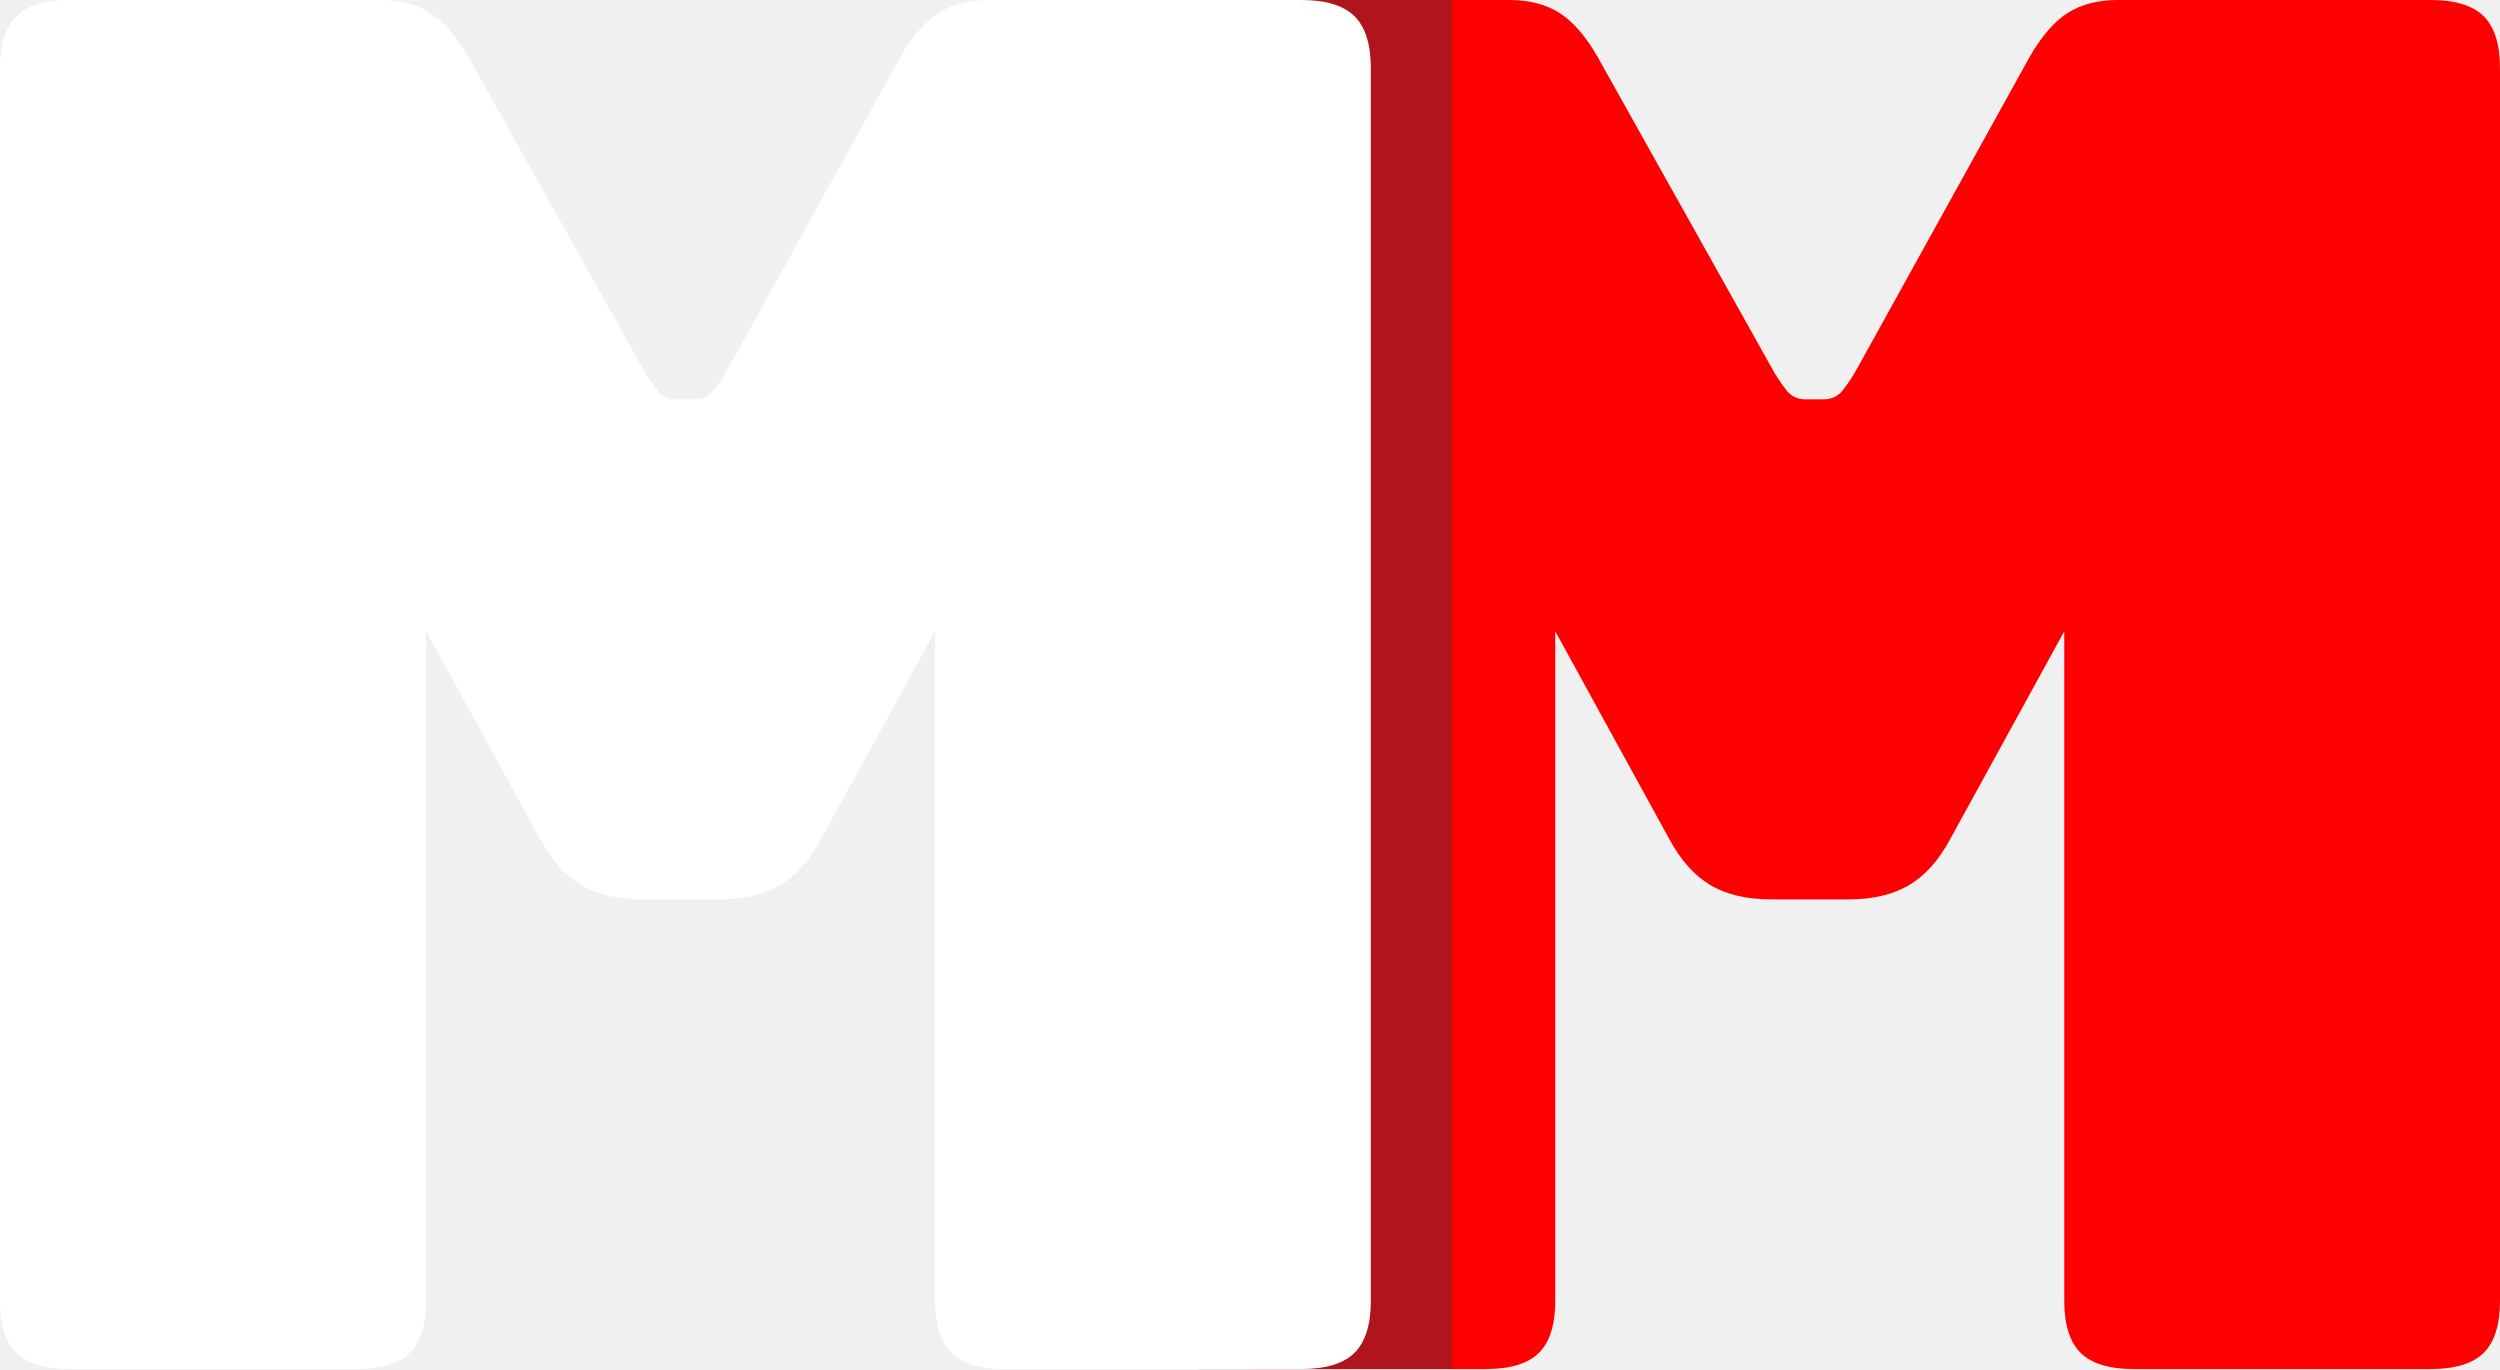
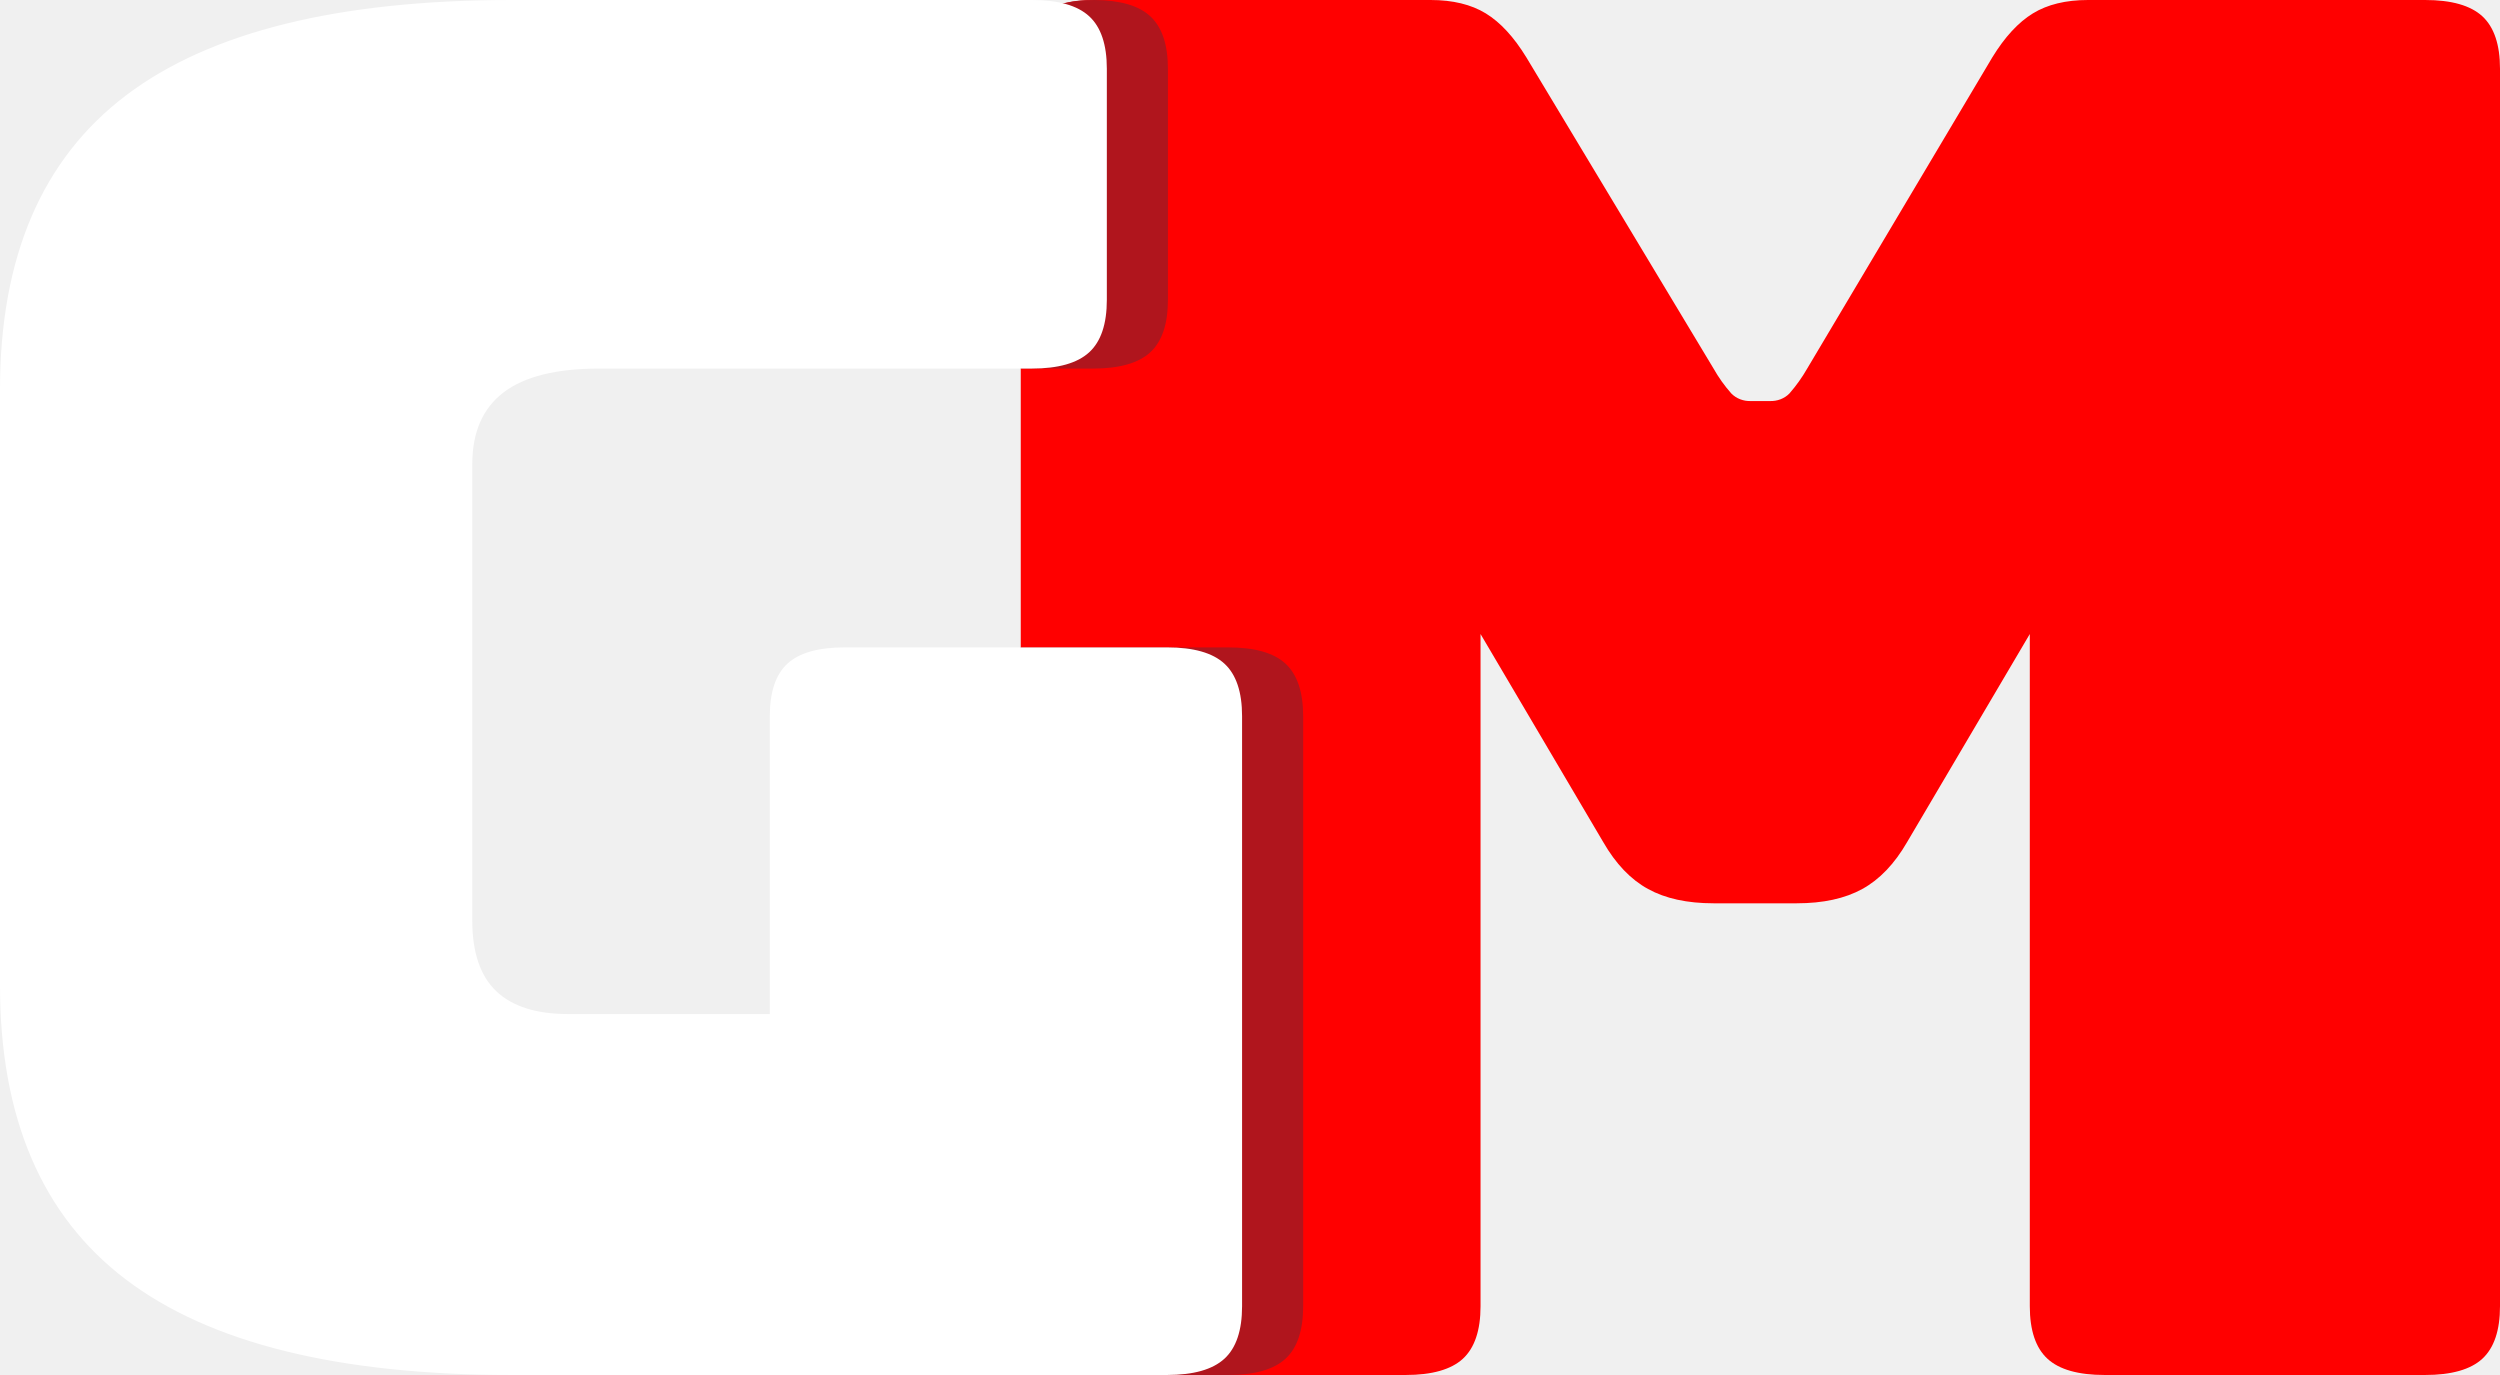
- <svg xmlns="http://www.w3.org/2000/svg" width="84" height="46" viewBox="0 0 84 46" fill="none">
-   <g clip-path="url(#clip0)">
-     <path d="M83.449 0.543C83.083 0.183 82.488 0 81.668 0H71.173C70.483 0 69.91 0.151 69.457 0.447C69.003 0.744 68.582 1.237 68.193 1.917L62.428 12.331C62.273 12.625 62.088 12.903 61.877 13.161C61.8 13.246 61.705 13.313 61.599 13.357C61.492 13.402 61.377 13.422 61.262 13.417H60.679C60.563 13.422 60.448 13.402 60.342 13.357C60.235 13.313 60.14 13.246 60.063 13.161C59.852 12.903 59.668 12.625 59.513 12.331L53.682 1.917C53.293 1.235 52.872 0.745 52.419 0.447C51.965 0.151 51.393 0 50.702 0H40.272C39.452 0 38.857 0.183 38.491 0.543C38.124 0.903 37.94 1.492 37.94 2.3V43.7C37.94 44.51 38.124 45.096 38.491 45.457C38.858 45.818 39.452 45.999 40.272 46H49.925C50.745 46 51.339 45.819 51.706 45.457C52.073 45.095 52.257 44.509 52.257 43.7V21.211L56.079 28.175C56.468 28.901 56.932 29.421 57.472 29.74C58.012 30.06 58.692 30.219 59.513 30.219H62.104C62.924 30.219 63.605 30.06 64.144 29.74C64.685 29.421 65.148 28.901 65.537 28.175L69.359 21.211V43.7C69.359 44.51 69.543 45.096 69.91 45.457C70.277 45.818 70.871 45.999 71.692 46H81.668C82.488 46 83.081 45.819 83.449 45.457C83.817 45.095 84.001 44.509 84 43.7V2.3C84 1.492 83.817 0.907 83.449 0.543Z" fill="#FF0000" />
-     <path d="M48.781 0.368V45.632C48.781 45.76 48.777 45.882 48.769 46H41.957C41.137 46 40.543 45.819 40.175 45.457C39.807 45.095 39.624 44.509 39.624 43.7V2.3C39.624 1.492 39.808 0.907 40.175 0.543C40.542 0.183 41.136 0 41.957 0H48.768C48.777 0.118 48.781 0.24 48.781 0.368Z" fill="#B0151D" />
-     <path d="M11.985 46H2.332C1.511 46 0.917 45.819 0.551 45.457C0.184 45.095 0.001 44.509 0 43.7V2.3C0 1.492 0.184 0.907 0.551 0.543C0.917 0.183 1.511 0 2.332 0H12.762C13.453 0 14.025 0.151 14.479 0.447C14.932 0.744 15.353 1.237 15.742 1.917L21.572 12.331C21.727 12.625 21.912 12.903 22.123 13.161C22.2 13.246 22.295 13.313 22.401 13.357C22.508 13.402 22.623 13.422 22.738 13.417H23.322C23.437 13.422 23.552 13.402 23.658 13.357C23.765 13.313 23.86 13.246 23.937 13.161C24.147 12.903 24.332 12.624 24.488 12.331L30.253 1.917C30.642 1.235 31.063 0.745 31.516 0.447C31.97 0.151 32.541 0 33.233 0H43.728C44.548 0 45.141 0.183 45.509 0.543C45.877 0.903 46.06 1.492 46.06 2.3V43.7C46.06 44.51 45.876 45.096 45.509 45.457C45.142 45.818 44.548 45.999 43.728 46H33.751C32.93 46 32.336 45.819 31.97 45.457C31.604 45.095 31.42 44.509 31.419 43.7V21.211L27.597 28.175C27.208 28.901 26.743 29.421 26.204 29.74C25.665 30.06 24.984 30.219 24.164 30.219H21.572C20.751 30.219 20.071 30.06 19.532 29.74C18.991 29.421 18.528 28.901 18.139 28.175L14.317 21.211V43.7C14.317 44.51 14.133 45.096 13.766 45.457C13.399 45.818 12.805 45.999 11.985 46Z" fill="white" />
-   </g>
-   <defs>
-     <clipPath id="clip0">
-       <rect width="84" height="46" fill="white" />
-     </clipPath>
-   </defs>
+ <svg xmlns="http://www.w3.org/2000/svg" width="200" height="110" viewBox="0 0 200 110" fill="none">
+   <path d="M112.452 109.999H87.652C85.541 109.999 84.016 109.566 83.075 108.701C82.134 107.835 81.662 106.435 81.66 104.499V5.5C81.66 3.565 82.131 2.165 83.075 1.299C84.018 0.433 85.543 0 87.652 0H114.449C116.22 0 117.694 0.358 118.86 1.07C120.025 1.782 121.107 2.955 122.105 4.584L137.085 29.486C137.482 30.191 137.956 30.856 138.5 31.472C138.697 31.676 138.942 31.836 139.215 31.942C139.489 32.047 139.784 32.096 140.081 32.084H141.579C141.875 32.096 142.171 32.047 142.445 31.942C142.718 31.836 142.963 31.676 143.16 31.472C143.699 30.853 144.173 30.188 144.575 29.486L159.388 4.584C160.387 2.954 161.469 1.783 162.634 1.07C163.799 0.357 165.269 0 167.045 0H194.008C196.112 0 197.638 0.433 198.585 1.299C199.524 2.167 200 3.566 200 5.5V104.499C200 106.437 199.524 107.836 198.585 108.701C197.647 109.565 196.112 109.999 194.008 109.999H168.376C166.266 109.999 164.74 109.566 163.799 108.701C162.858 107.835 162.386 106.435 162.384 104.499V50.722L152.564 67.375C151.565 69.106 150.373 70.354 148.986 71.118C147.599 71.882 145.851 72.264 143.743 72.264H137.085C134.974 72.264 133.227 71.882 131.842 71.118C130.451 70.354 129.262 69.107 128.264 67.375L118.443 50.722V104.499C118.443 106.437 117.967 107.836 117.029 108.701C116.09 109.565 114.555 109.999 112.452 109.999Z" fill="#FF0000" />
+   <path d="M92.019 28.188C92.958 27.323 93.434 25.924 93.434 23.986V5.5C93.434 3.566 92.958 2.167 92.019 1.299C91.08 0.431 89.596 0.019 87.549 0.001C85.501 -0.018 84 0.447 83.078 1.296C82.156 2.146 81.663 3.563 81.663 5.497V29.486H87.445C89.547 29.486 91.072 29.053 92.019 28.188Z" fill="#B0151D" />
+   <path d="M104.253 104.5V57.292C104.253 55.358 103.777 53.958 102.838 53.09C101.899 52.223 100.365 51.792 98.261 51.792H81.66V104.5C81.66 106.437 82.131 107.837 83.075 108.701C84.018 109.565 85.543 109.997 87.652 109.999H98.261C100.365 109.999 101.89 109.567 102.838 108.701C103.777 107.836 104.253 106.437 104.253 104.5Z" fill="#B0151D" />
+   <path d="M93.374 109.999H40.945C27.075 109.999 16.783 107.453 10.07 102.36C3.357 97.268 0 89.425 0 78.833V31.167C0 20.574 3.357 12.732 10.07 7.639C16.783 2.547 27.075 0 40.945 0H82.555C84.663 0 86.189 0.433 87.132 1.299C88.076 2.165 88.547 3.565 88.547 5.5V23.986C88.547 25.923 88.076 27.324 87.132 28.187C86.189 29.051 84.663 29.484 82.555 29.486H47.935C44.493 29.486 41.941 30.123 40.279 31.396C38.617 32.669 37.785 34.579 37.782 37.125V73.638C37.782 76.187 38.42 78.071 39.696 79.291C40.972 80.511 42.886 81.122 45.439 81.124H61.584V57.291C61.584 55.356 62.055 53.956 62.998 53.09C63.941 52.224 65.467 51.791 67.575 51.791H93.374C95.482 51.791 97.008 52.224 97.951 53.09C98.894 53.956 99.366 55.356 99.366 57.291V104.499C99.366 106.436 98.894 107.837 97.951 108.7C97.008 109.564 95.482 109.997 93.374 109.999Z" fill="white" />
</svg>
